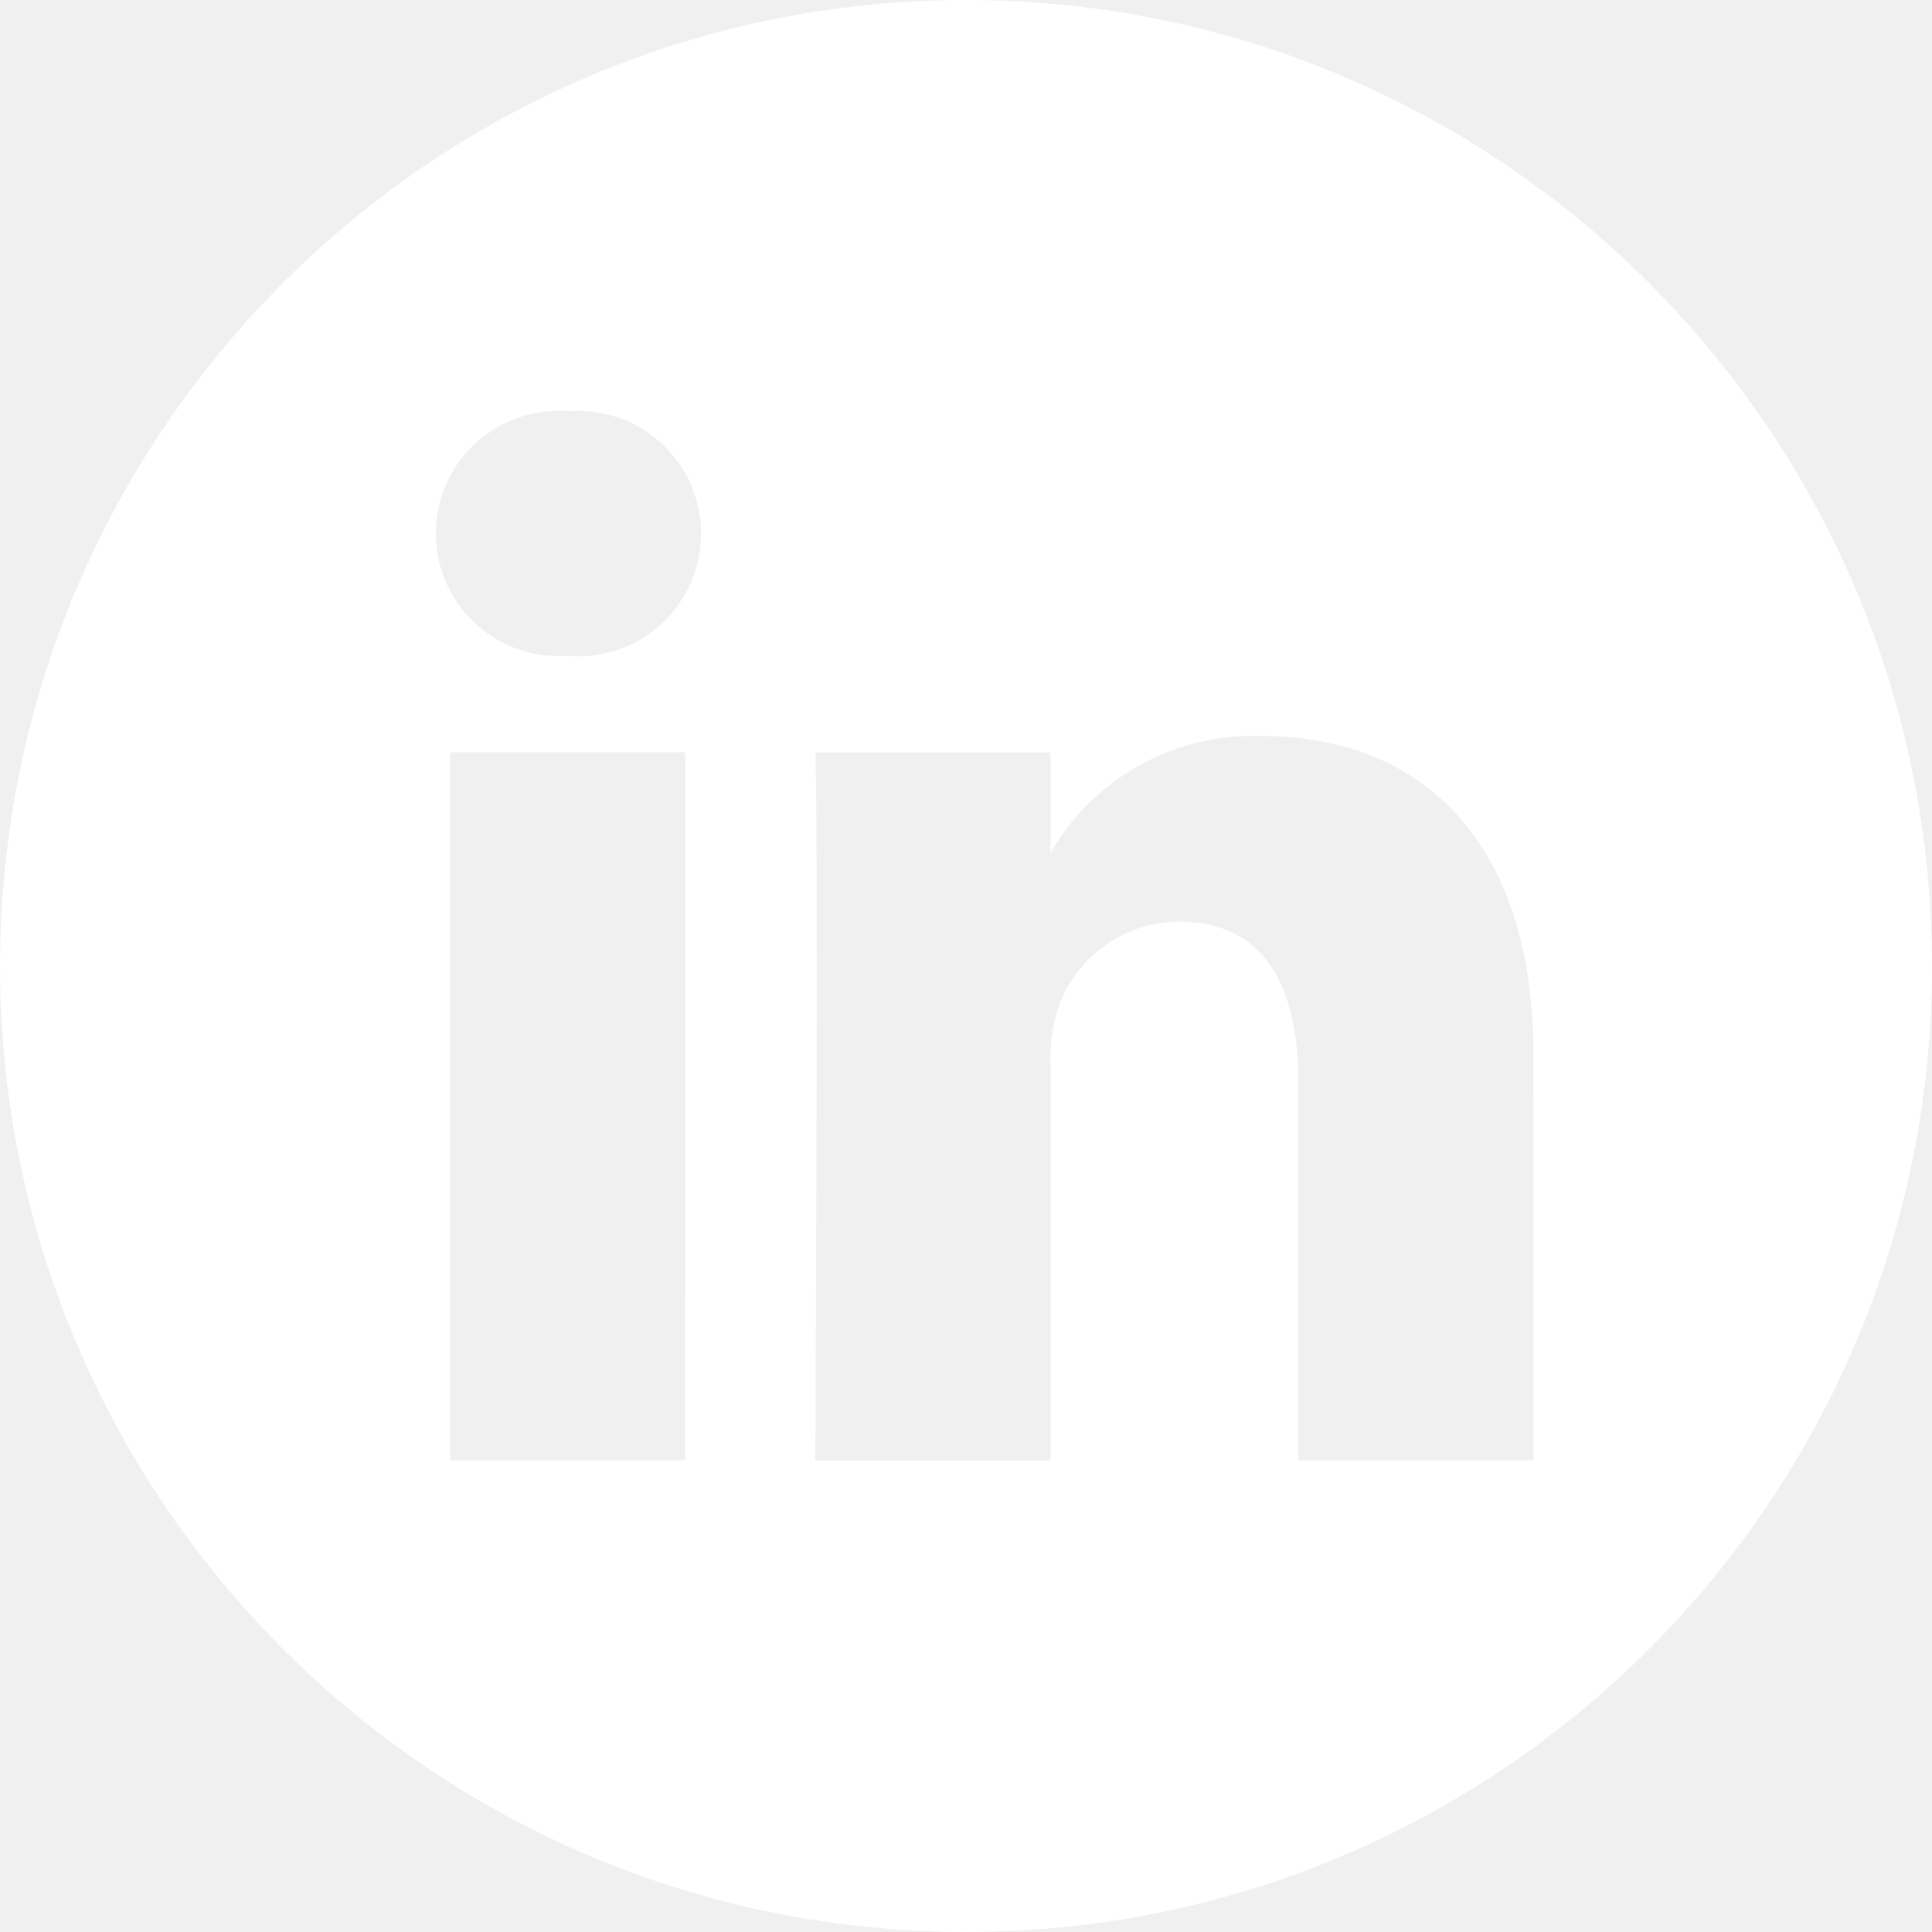
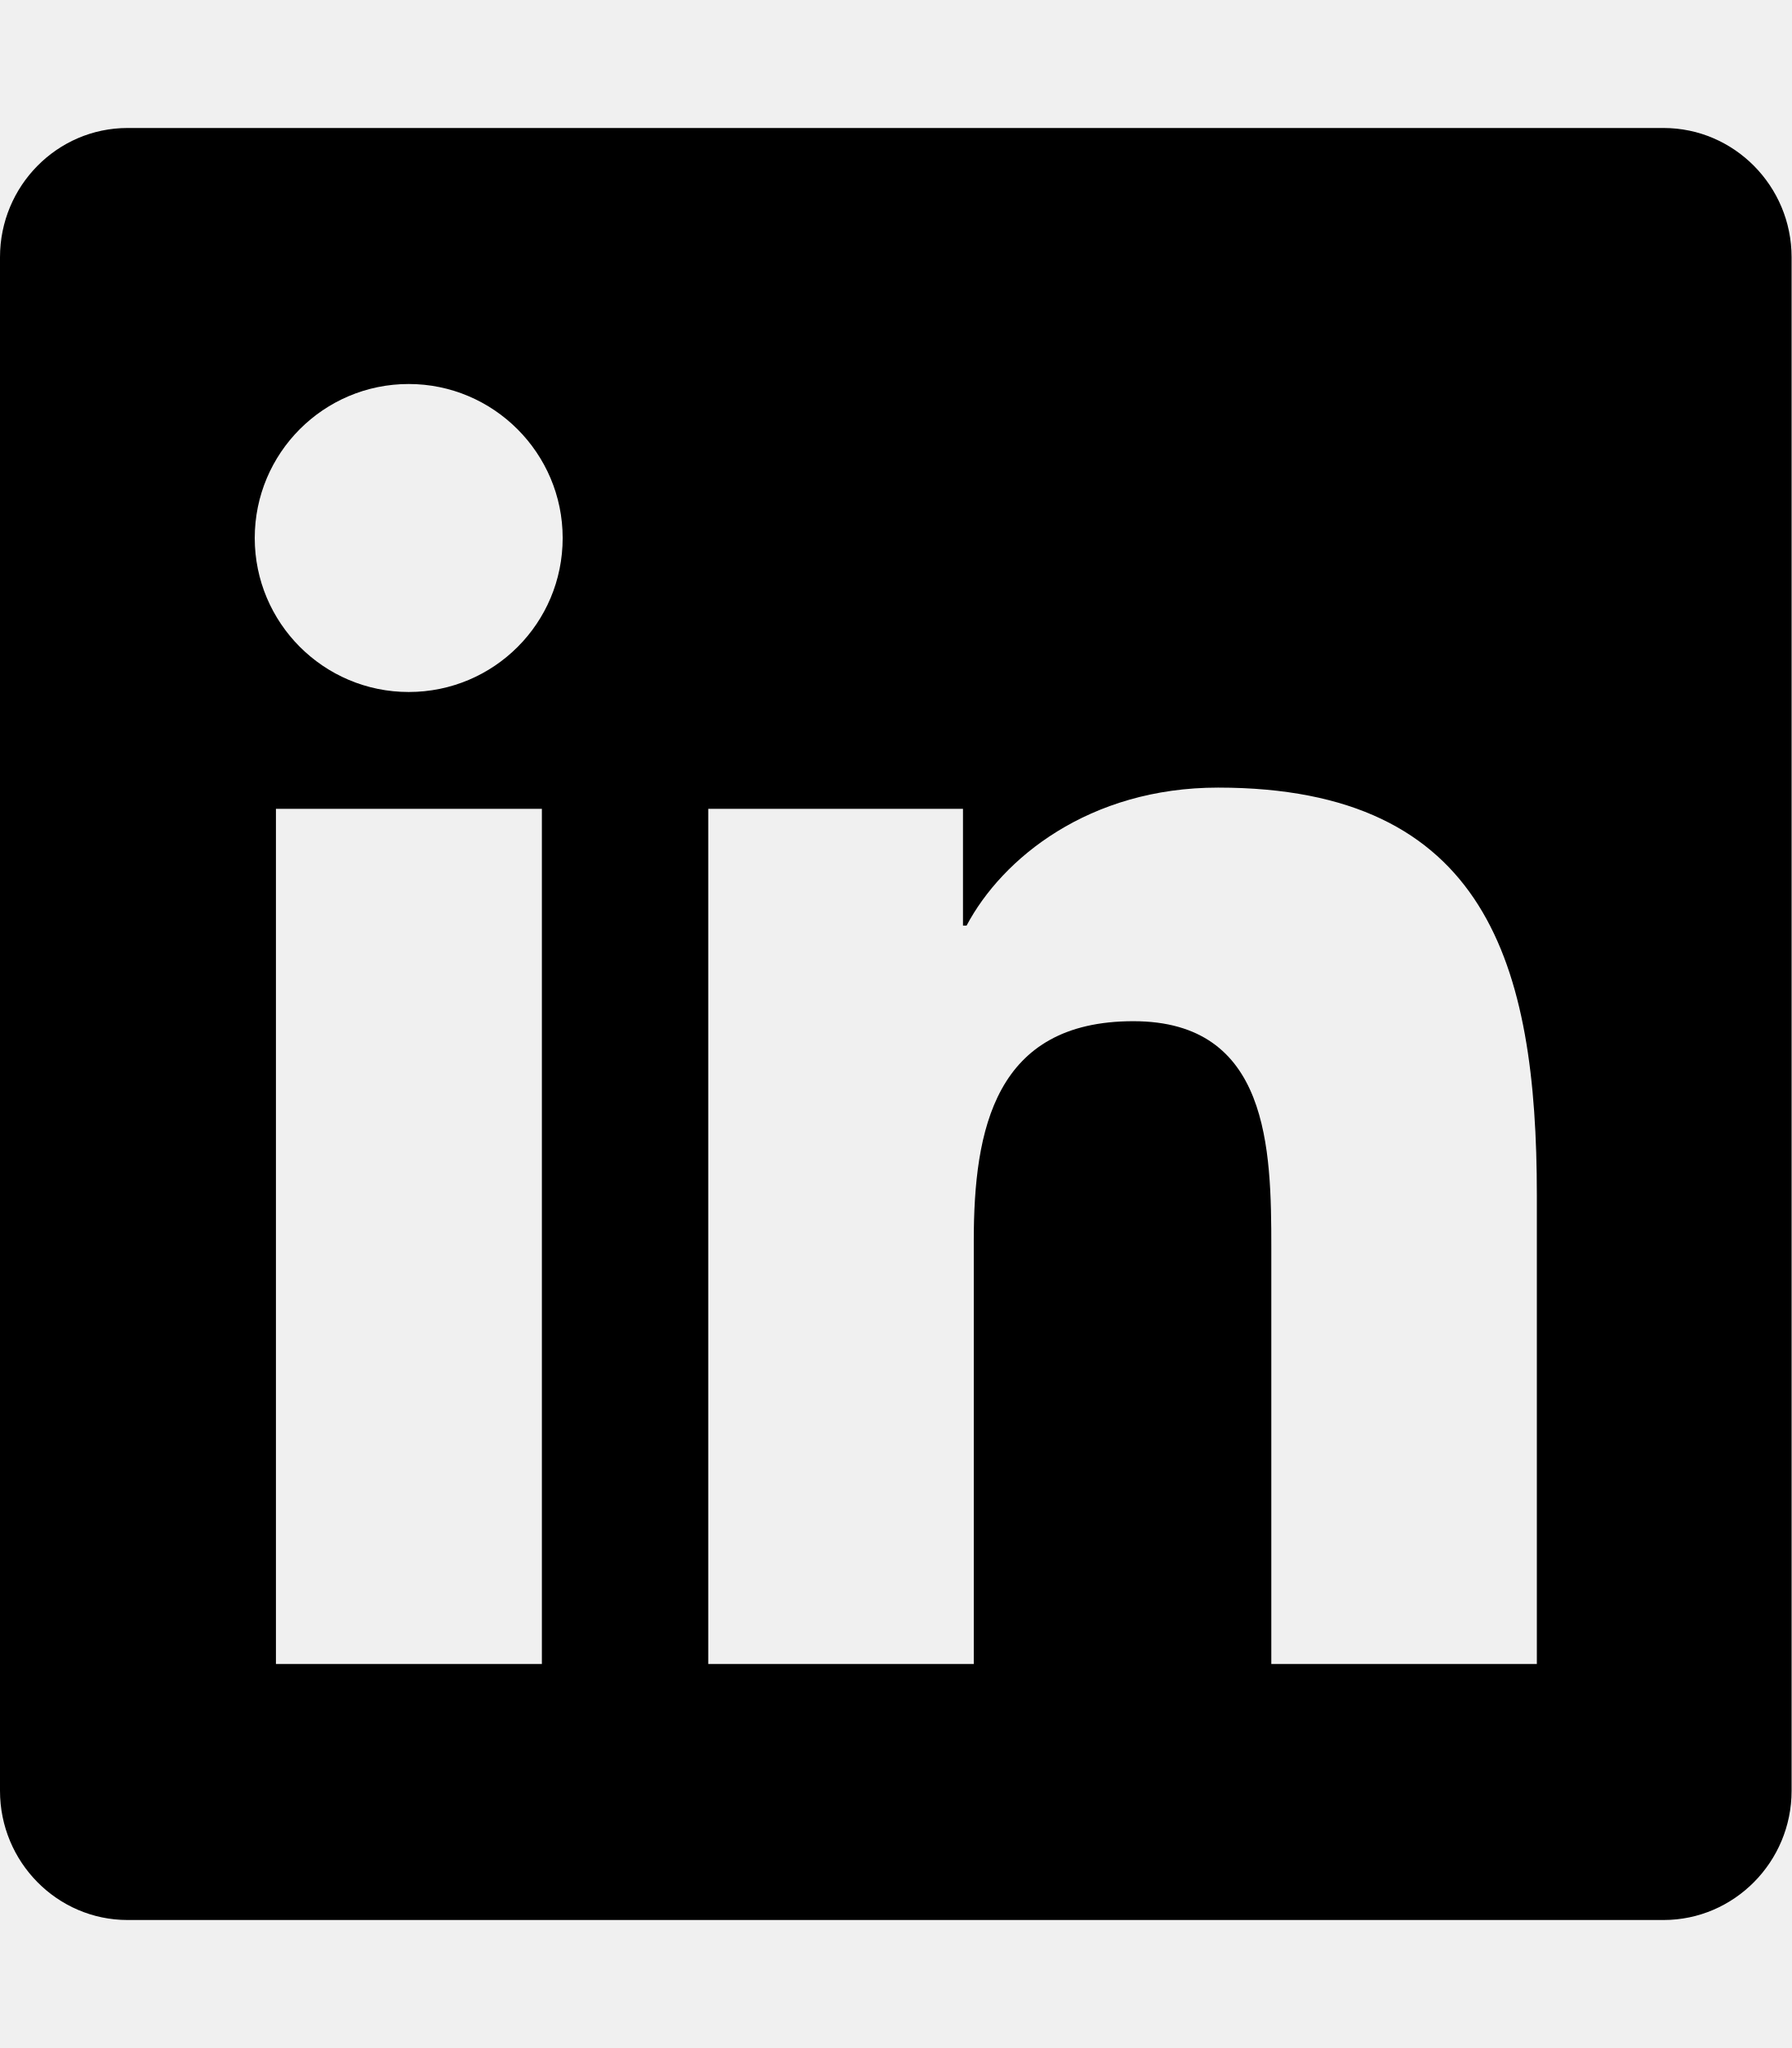
- <svg xmlns="http://www.w3.org/2000/svg" width="38.519" height="38.519" viewBox="0 0 38.519 38.519">
-   <path id="linkedin_7_" data-name="linkedin (7)" d="M19.259,0A19.259,19.259,0,1,0,38.519,19.259,19.261,19.261,0,0,0,19.259,0Zm-5.6,29.115H8.972V15h4.691ZM11.318,13.076h-.031A2.445,2.445,0,1,1,11.349,8.2a2.446,2.446,0,1,1-.031,4.876ZM30.576,29.115h-4.69V21.565c0-1.9-.679-3.191-2.376-3.191A2.568,2.568,0,0,0,21.1,20.09a3.212,3.212,0,0,0-.154,1.145v7.881h-4.69s.061-12.788,0-14.112h4.69v2a4.657,4.657,0,0,1,4.227-2.329c3.086,0,5.4,2.017,5.4,6.351Zm0,0" fill="#fff" />
+ <svg xmlns="http://www.w3.org/2000/svg" aria-hidden="true" focusable="false" data-prefix="fab" data-icon="linkedin" class="svg-inline--fa fa-linkedin fa-w-14" role="img" viewBox="0 0 448 512">
+   <path fill="currentColor" d="M416 32H31.9C14.3 32 0 46.5 0 64.3v383.4C0 465.5 14.3 480 31.9 480H416c17.6 0 32-14.5 32-32.3V64.3c0-17.8-14.4-32.3-32-32.3zM135.4 416H69V202.2h66.5V416zm-33.2-243c-21.3 0-38.5-17.3-38.5-38.5S80.9 96 102.2 96c21.2 0 38.5 17.3 38.5 38.5 0 21.3-17.2 38.5-38.5 38.5zm282.1 243h-66.4V312c0-24.8-.5-56.7-34.5-56.7-34.6 0-39.9 27-39.9 54.9V416h-66.4V202.2h63.7v29.2h.9c8.9-16.8 30.6-34.5 62.9-34.5 67.2 0 79.7 44.3 79.7 101.9V416z" />
</svg>
